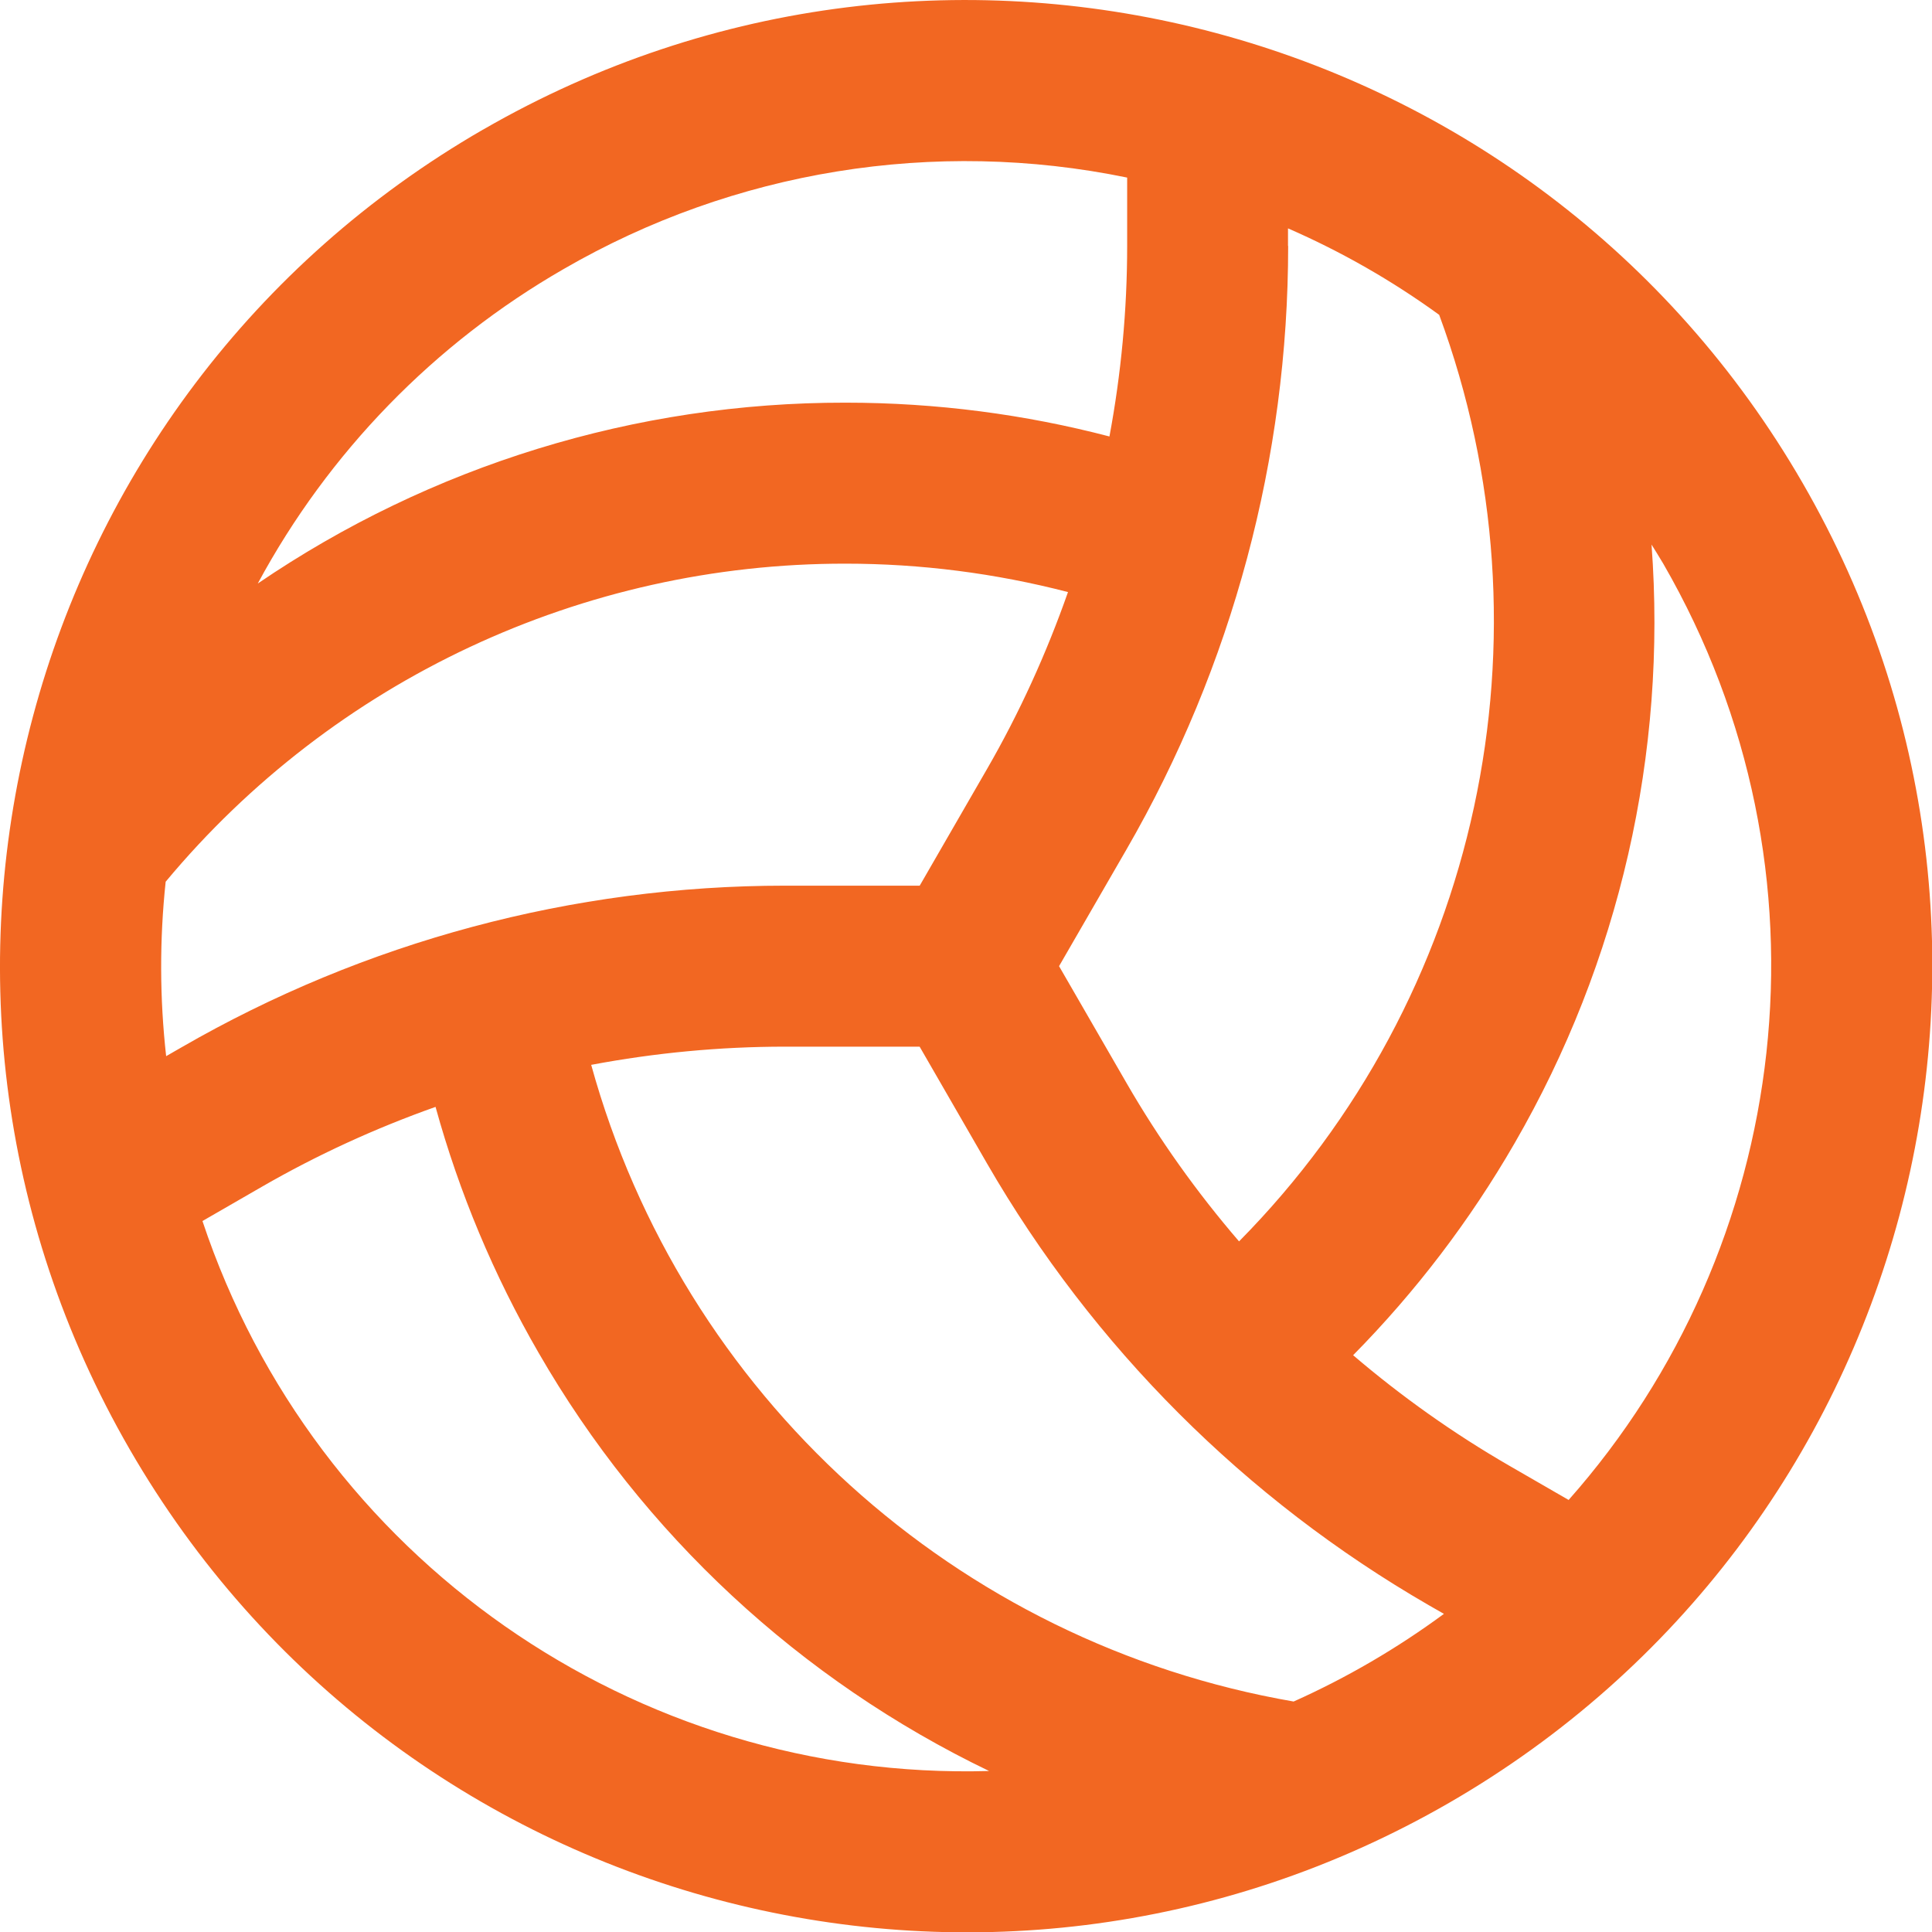
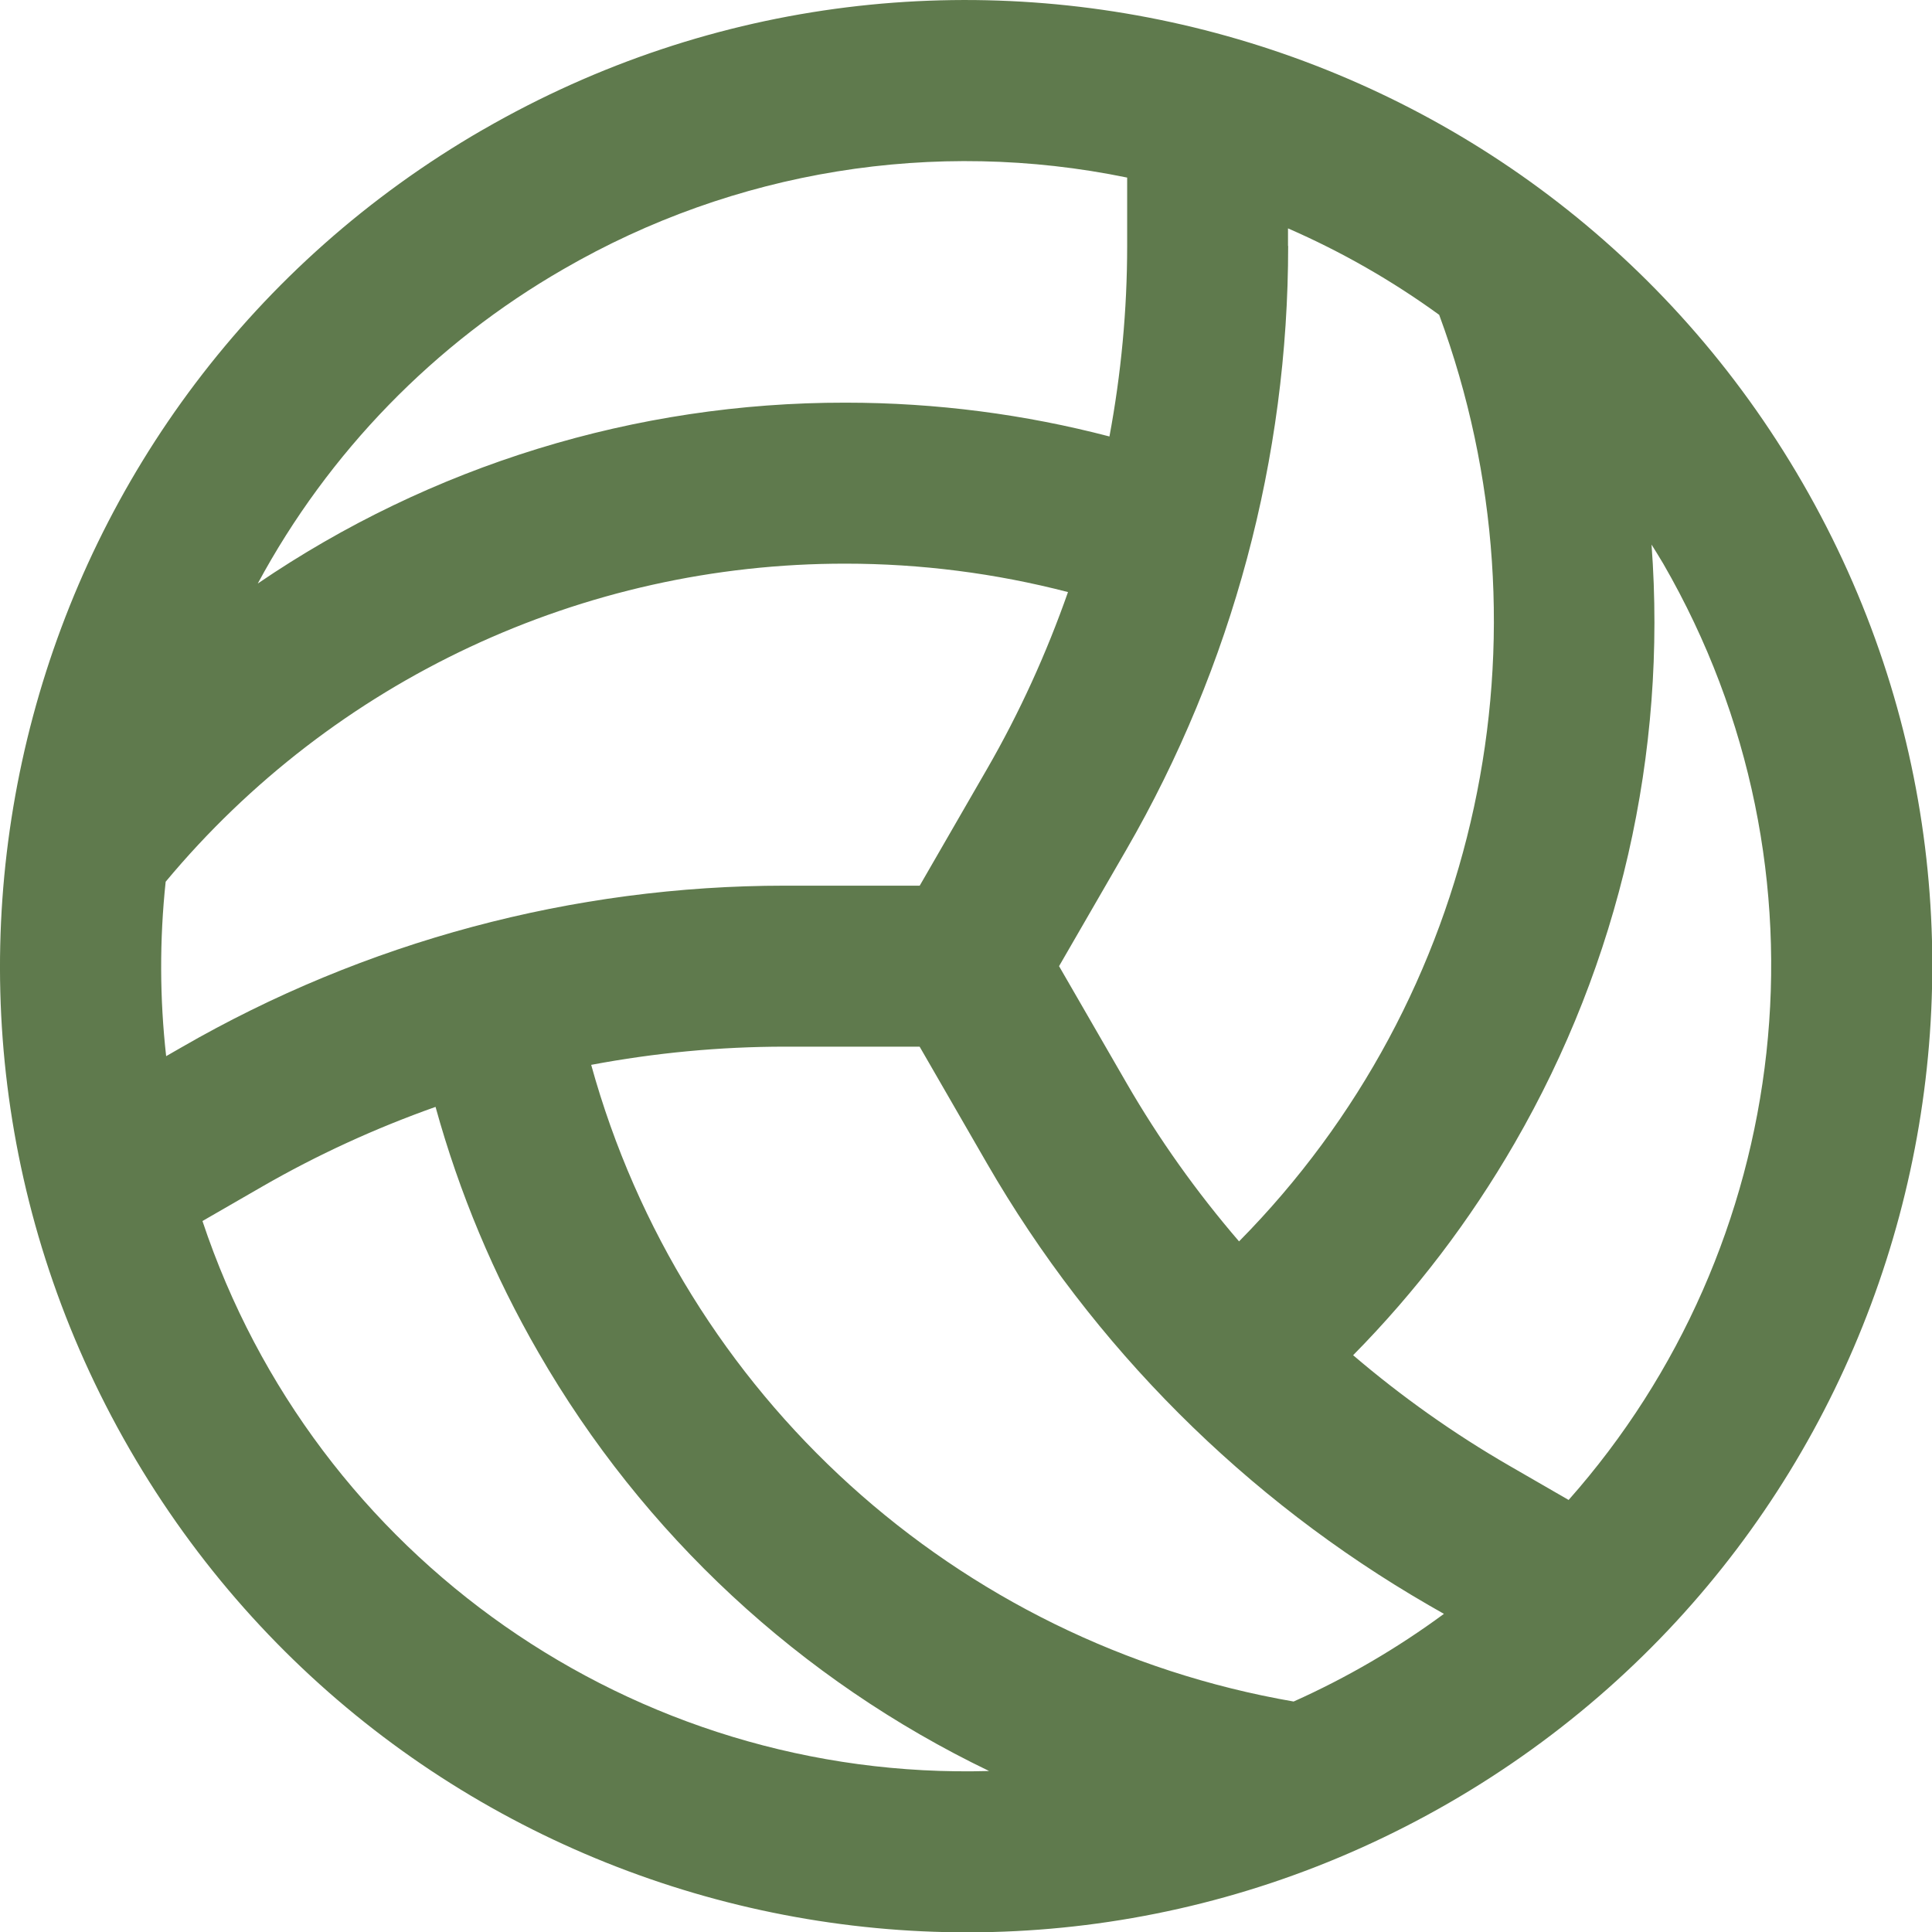
- <svg xmlns="http://www.w3.org/2000/svg" fill="#F26722" viewBox="0 0 24 24">
+ <svg xmlns="http://www.w3.org/2000/svg" fill="#5F7A4D" viewBox="0 0 24 24">
  <path fill="" d="M6.001 1.61c5.74-3.314 13.08-1.347 16.393 4.392 3.314 5.74 1.347 13.079-4.392 16.393-5.74 3.313-13.078 1.347-16.392-4.393S.262 4.923 6 1.61zm-.59 12.14c-.745.264-1.469.595-2.159.993l-.737.425A9.997 9.997 0 0012.287 22a12.927 12.927 0 01-5.598-5.198 13.016 13.016 0 01-1.278-3.05zm4.341-.748c-.81 0-1.617.077-2.408.226a10.999 10.999 0 008.726 7.909 10.124 10.124 0 001.867-1.089l-.187-.107a15 15 0 01-5.49-5.49l-.836-1.449H9.752zm10.764-6.237a12.926 12.926 0 01-1.702 7.438 13.017 13.017 0 01-2.005 2.632c.602.514 1.25.974 1.941 1.373l.736.425c2.776-3.132 3.384-7.807 1.176-11.63-.047-.081-.098-.16-.146-.238zm-4.514-3.71c0 2.633-.693 5.22-2.01 7.5l-.836 1.447.836 1.448c.405.702.875 1.361 1.4 1.971a10.971 10.971 0 002.486-11.51A9.988 9.988 0 0016 2.837v.218zm-5.5 3.947a10.974 10.974 0 00-8.444 3.951 9.984 9.984 0 00.006 2.167l.188-.108a15.002 15.002 0 017.5-2.01h1.673l.835-1.447c.406-.703.74-1.44 1.007-2.2a11 11 0 00-2.765-.353zm3.5-4.796a9.961 9.961 0 00-7 1.136 9.953 9.953 0 00-3.8 3.907 12.927 12.927 0 017.3-2.247c1.133 0 2.232.146 3.28.42.145-.778.22-1.57.22-2.367v-.849z" />
</svg>
